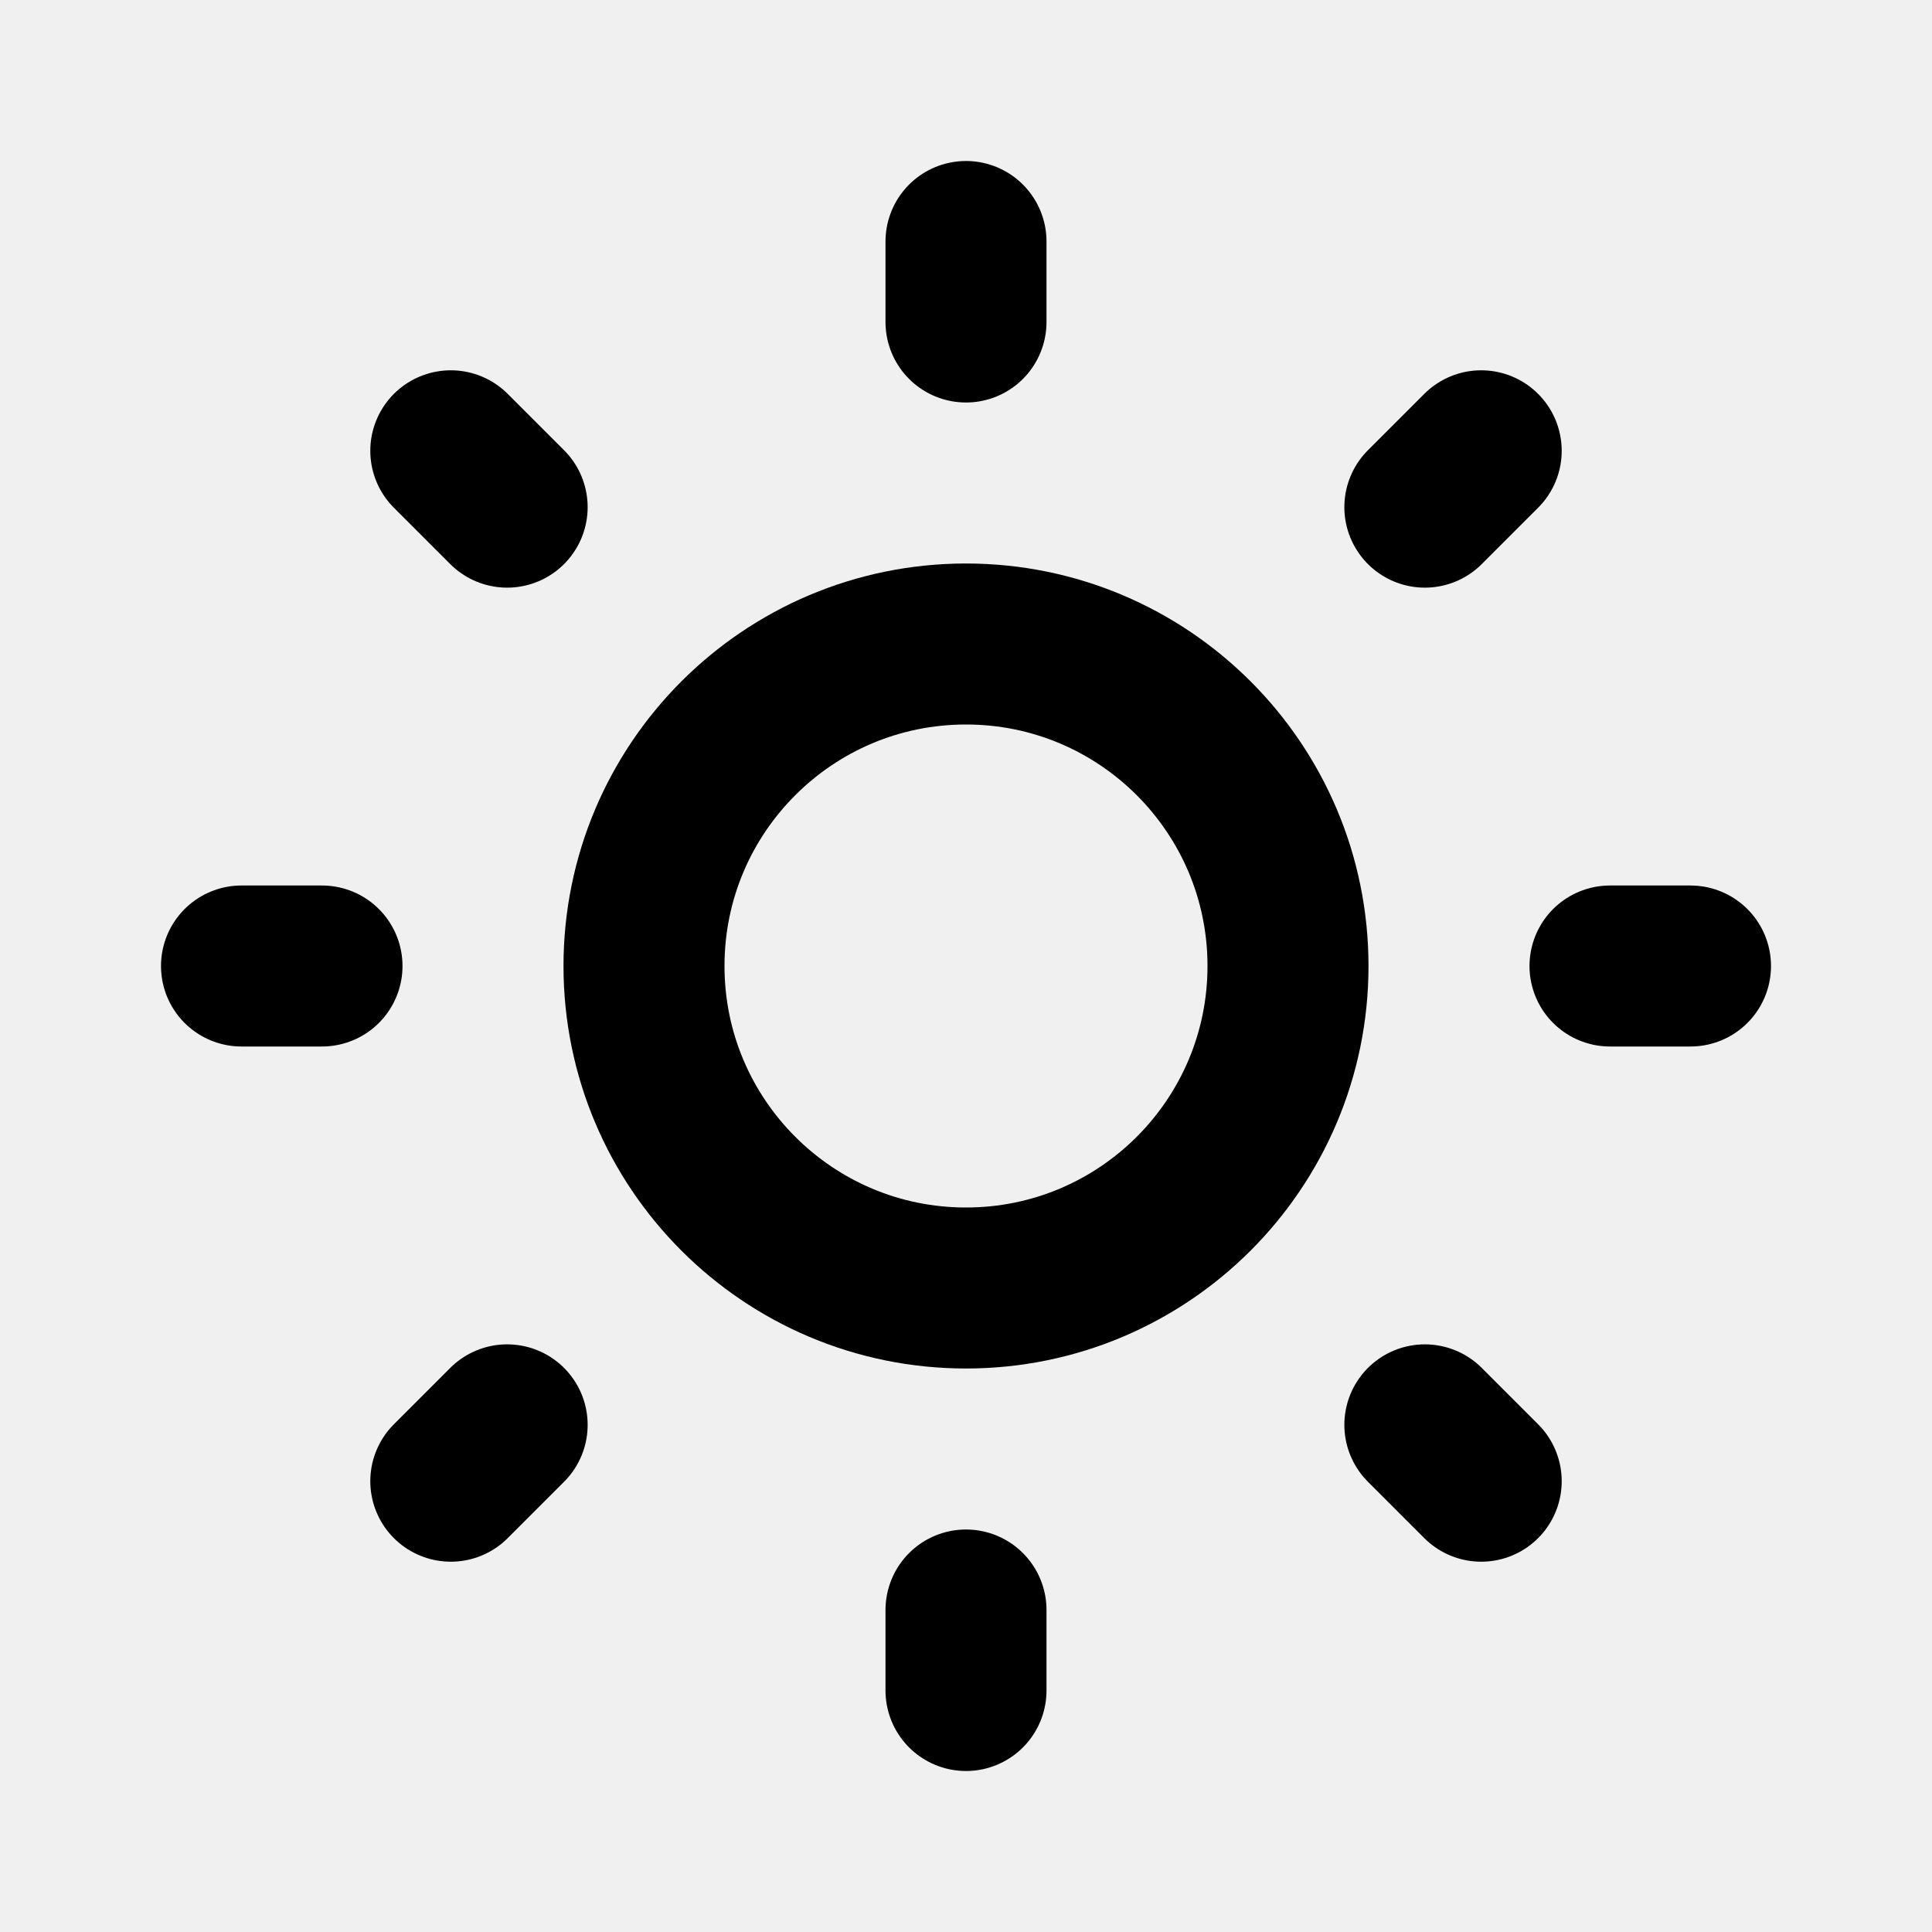
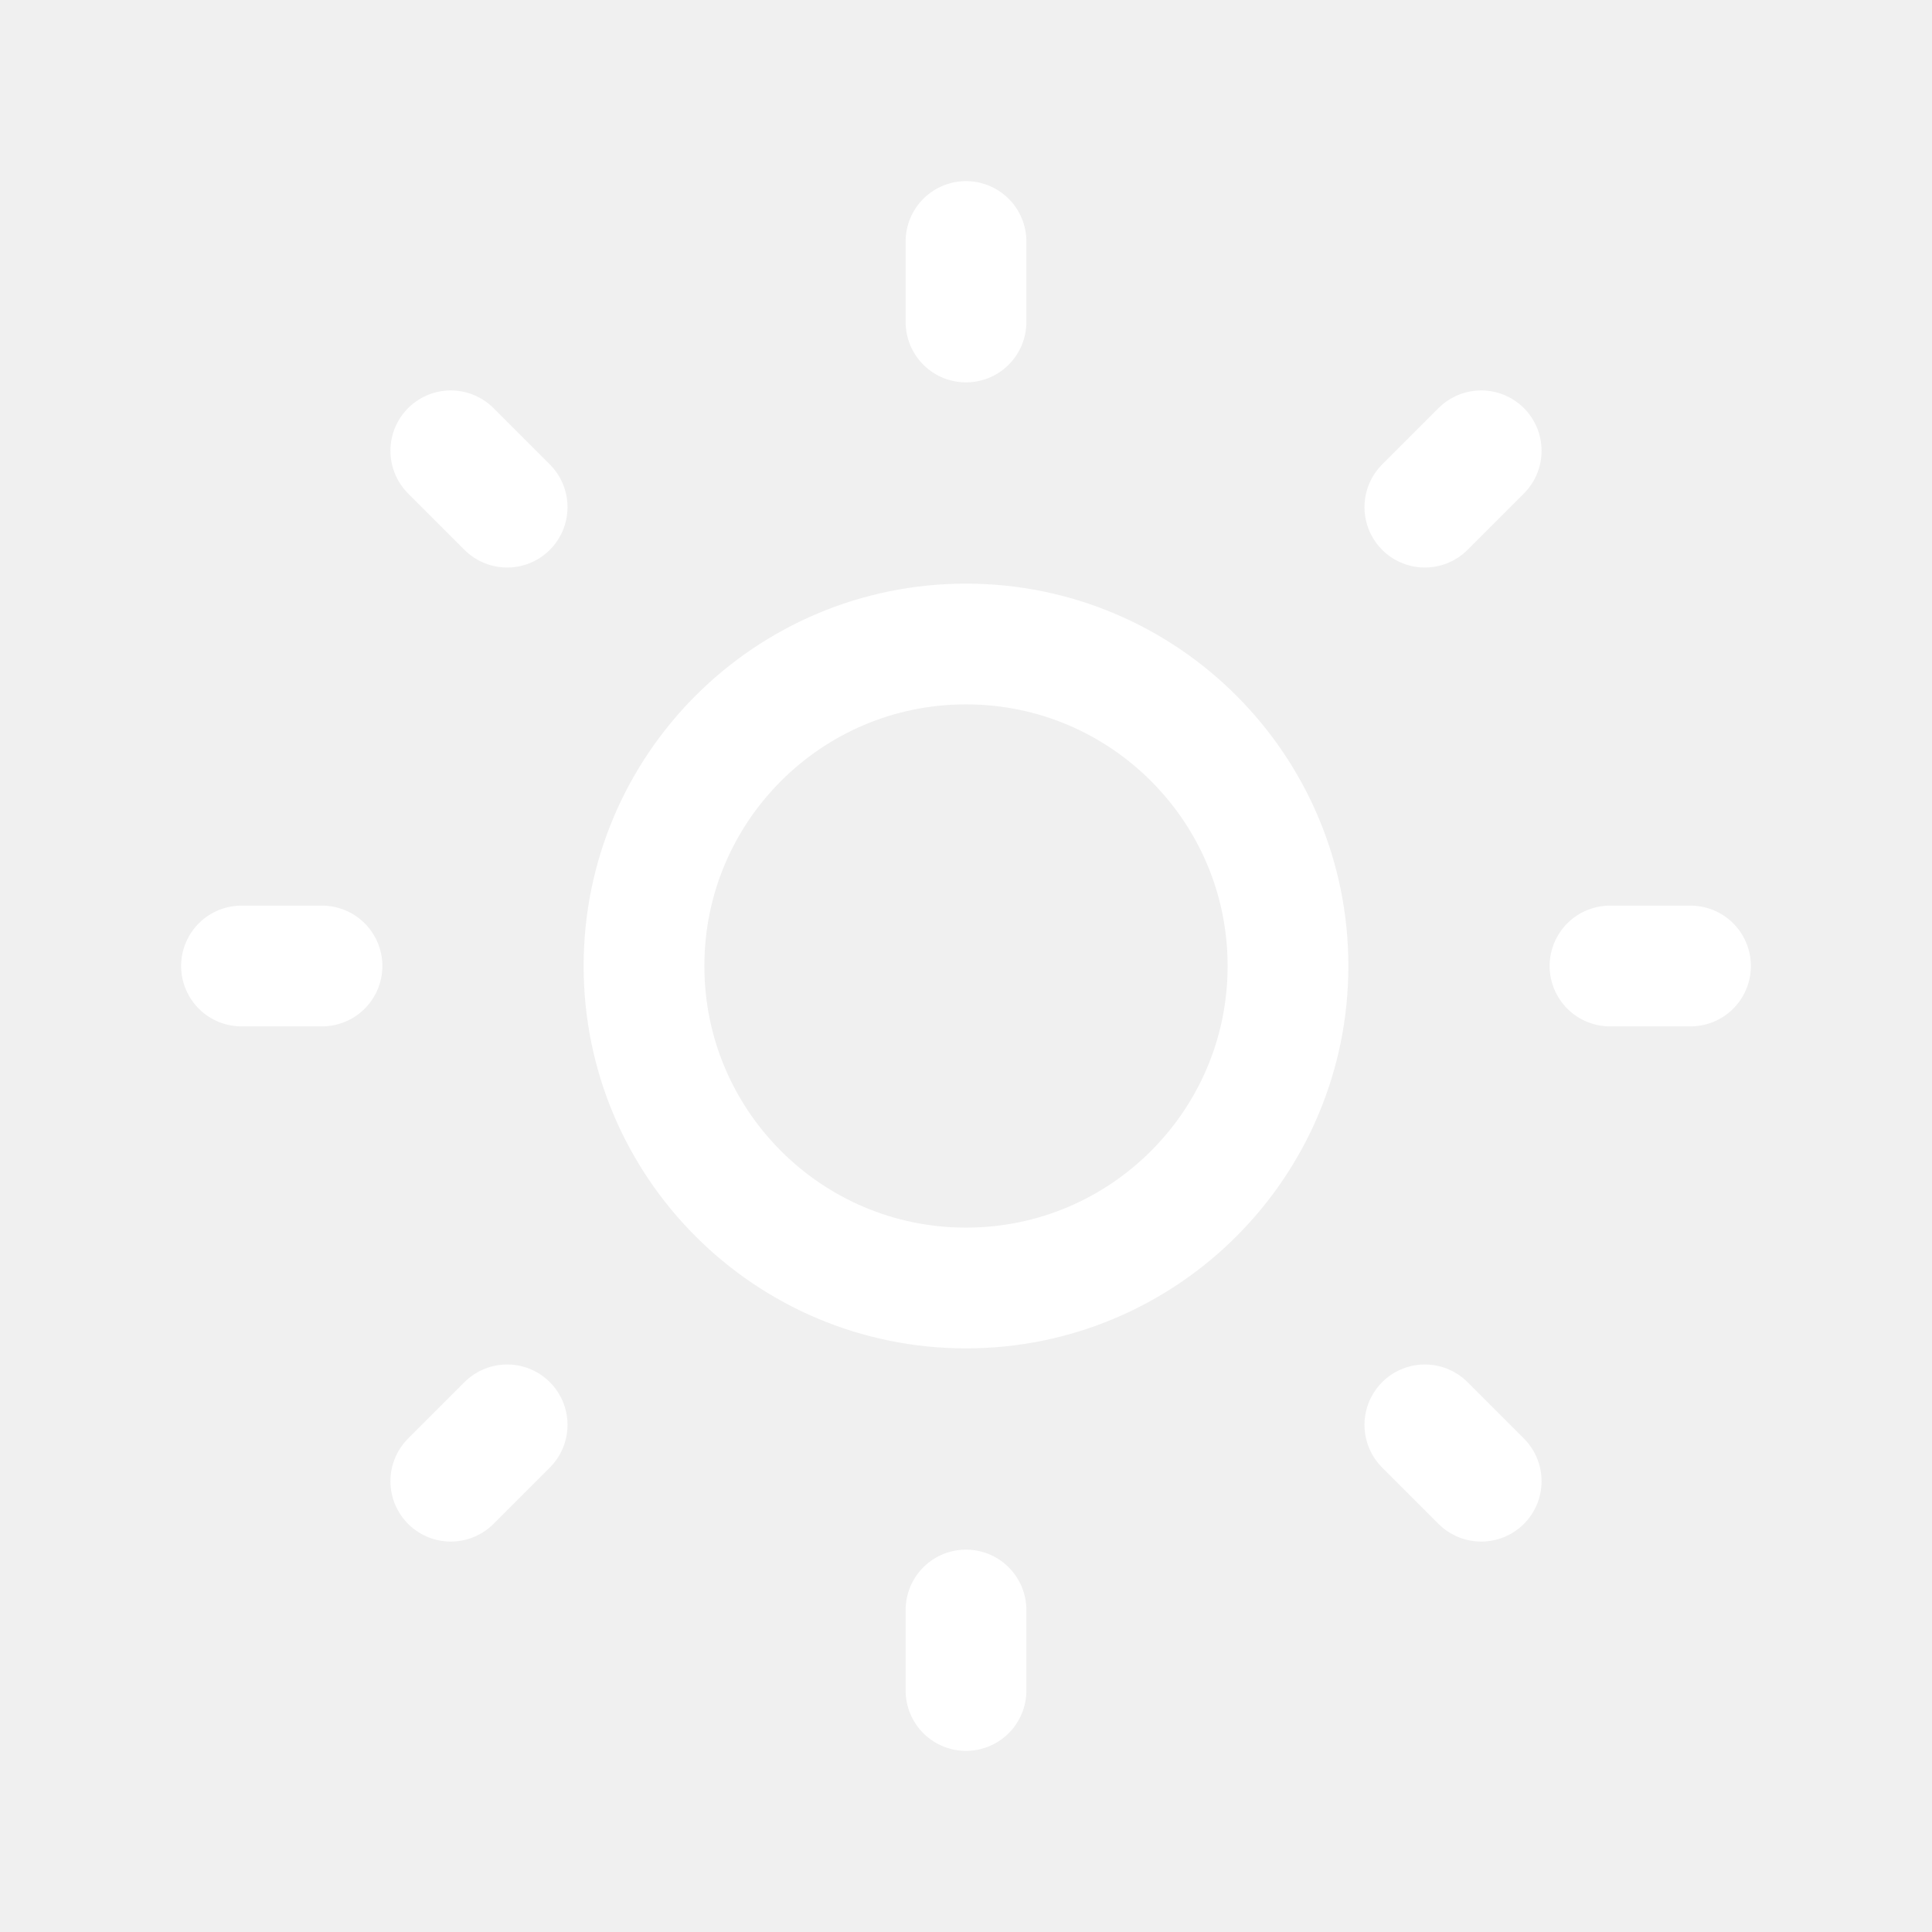
- <svg xmlns="http://www.w3.org/2000/svg" class="icon icon-tabler icon-tabler-sun" width="32" height="32" viewBox="0 0 24 24" stroke-width="2" stroke="currentColor" fill="none" stroke-linecap="round" stroke-linejoin="round">
+ <svg xmlns="http://www.w3.org/2000/svg" class="icon icon-tabler icon-tabler-sun" width="32" height="32" viewBox="0 0 24 24" stroke-width="1.5" stroke="#fff" fill="none" stroke-linecap="round" stroke-linejoin="round">
  <path stroke="none" d="M0 0h24v24H0z" fill="none" />
  <path d="M12 12m-4 0a4 4 0 1 0 8 0a4 4 0 1 0 -8 0" />
  <path d="M3 12h1m8 -9v1m8 8h1m-9 8v1m-6.4 -15.4l.7 .7m12.1 -.7l-.7 .7m0 11.4l.7 .7m-12.1 -.7l-.7 .7" />
</svg>
